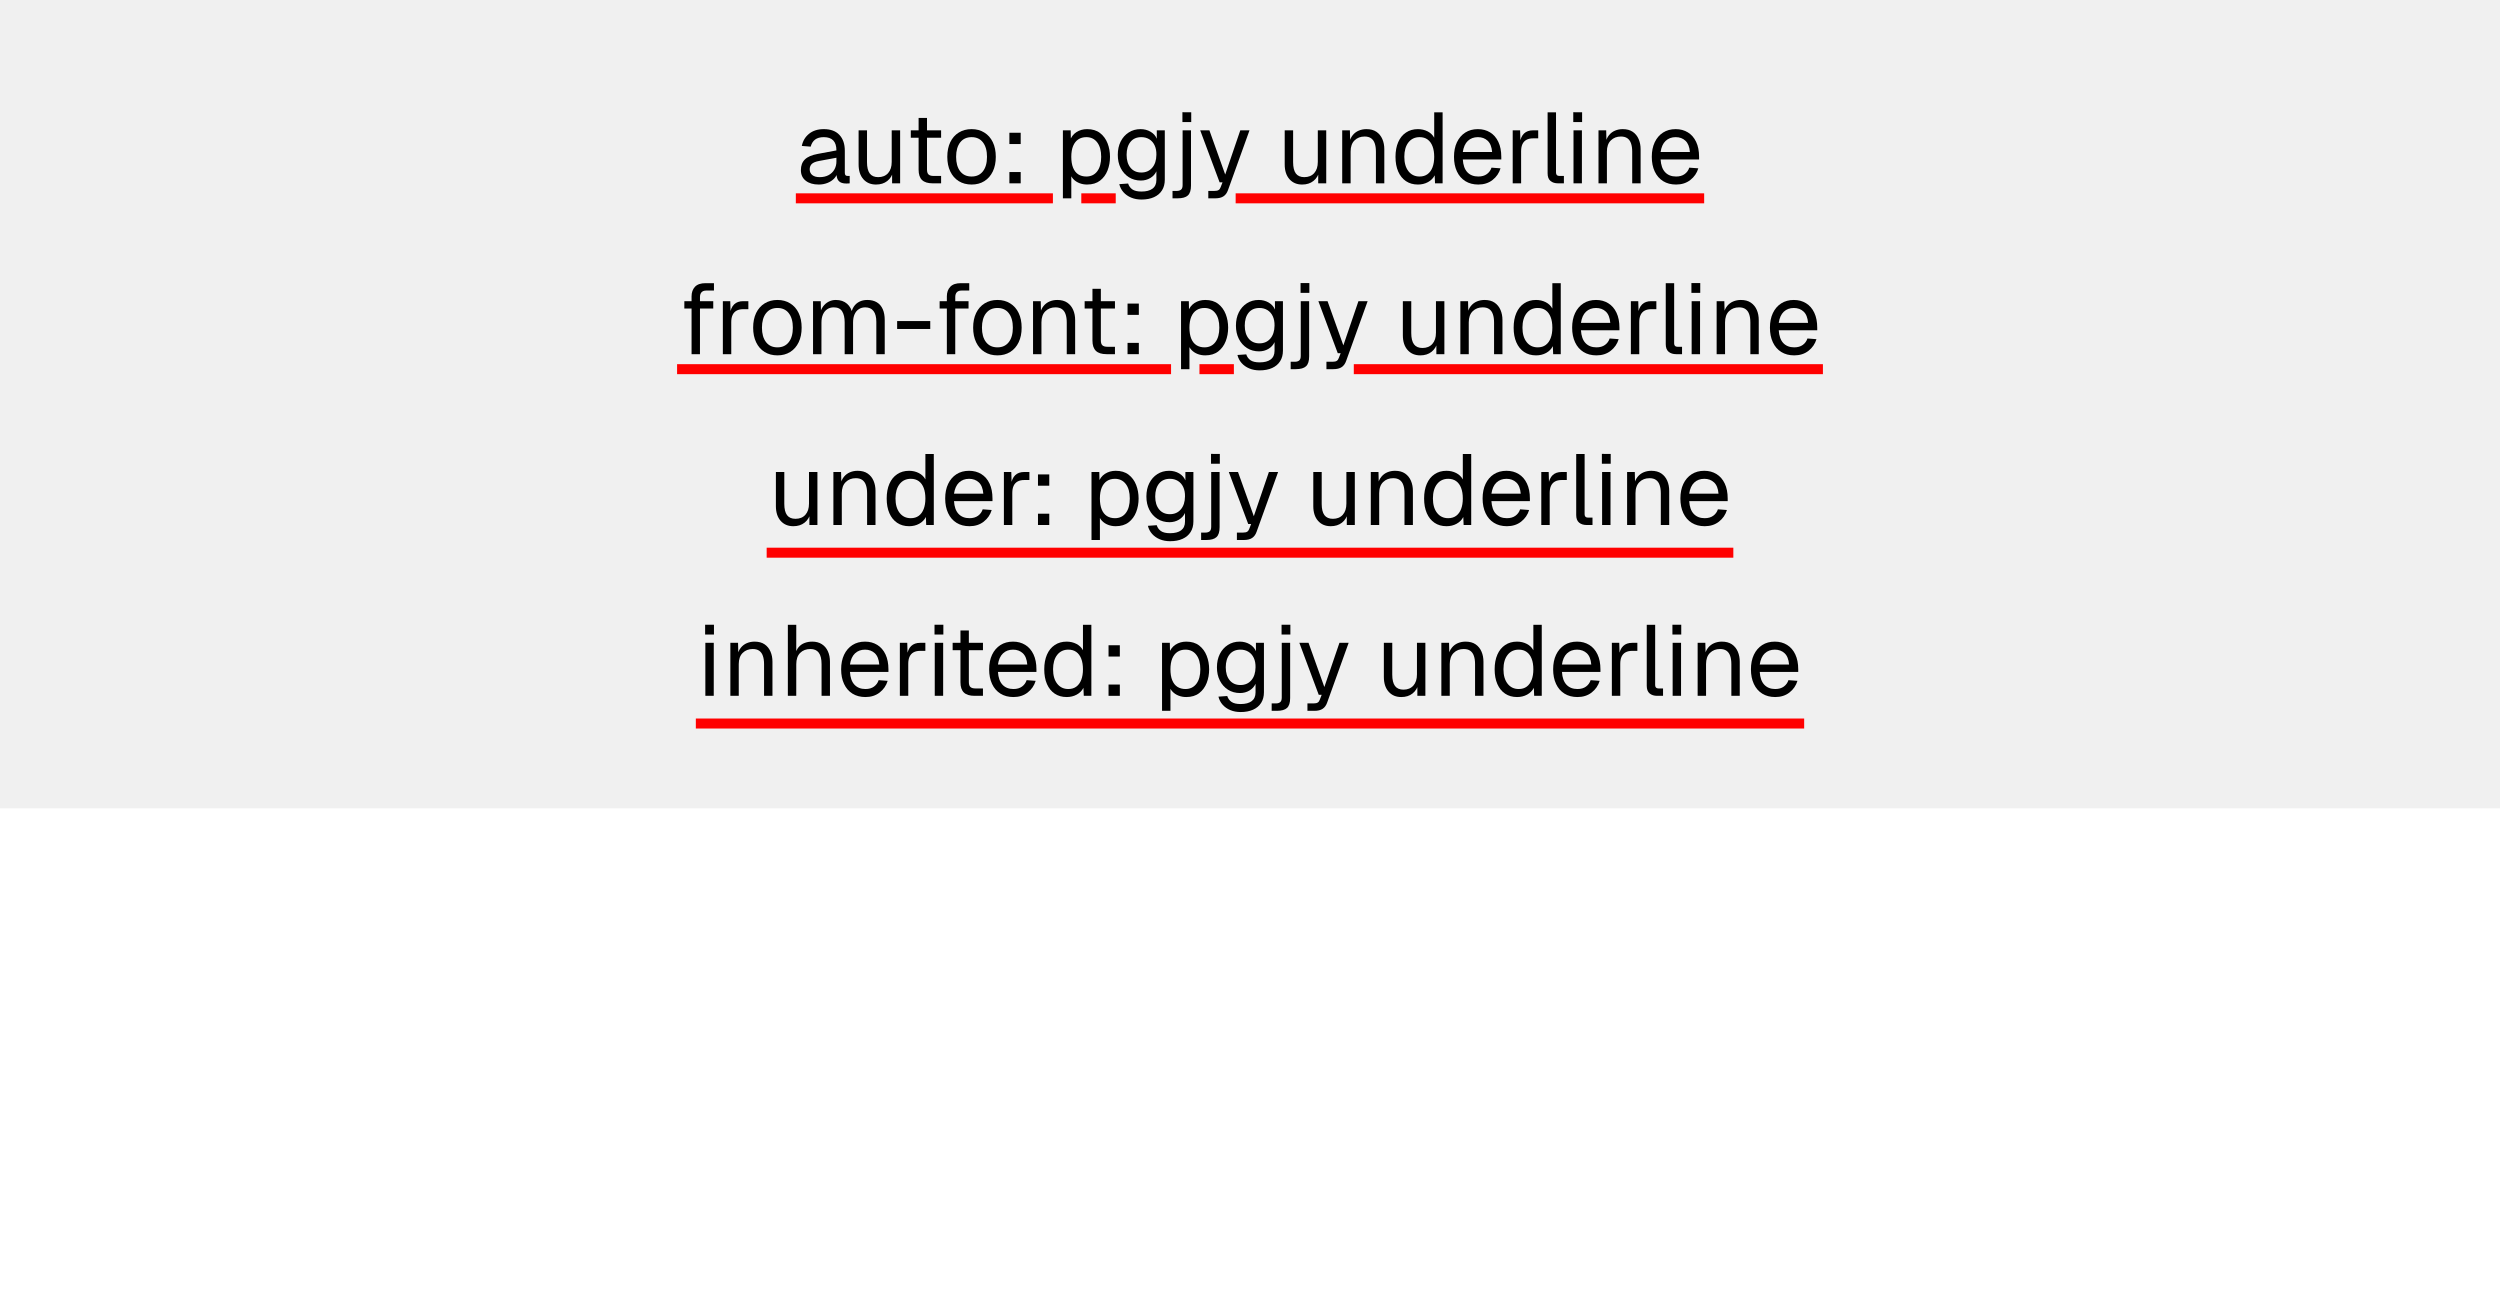
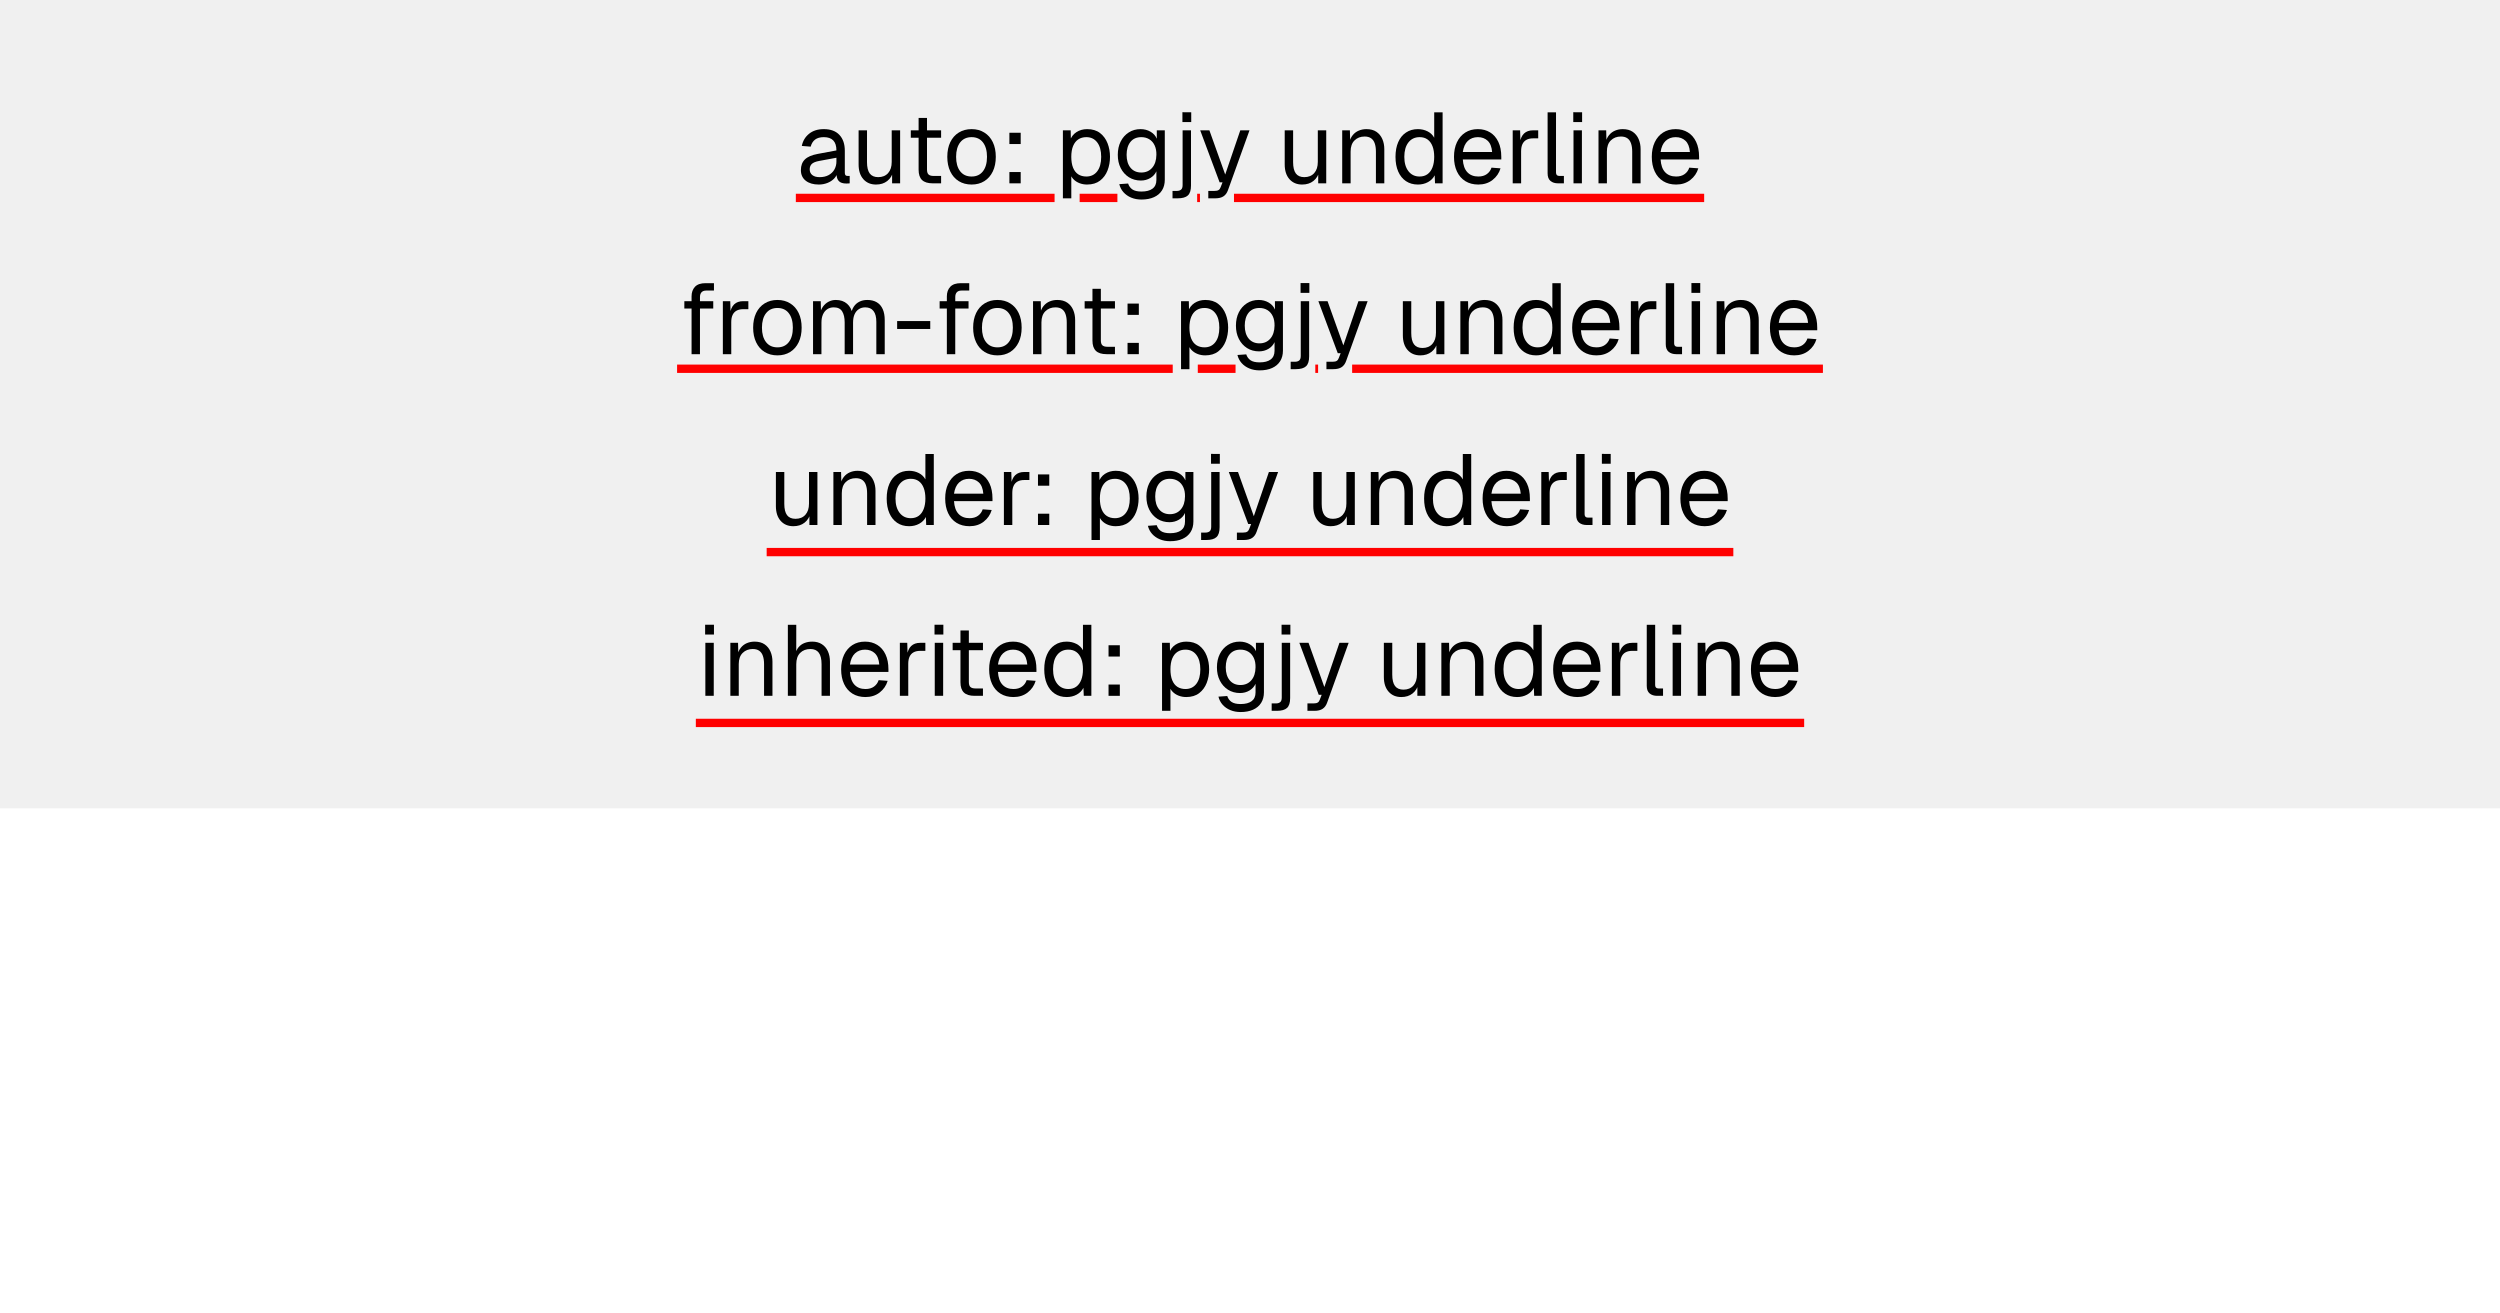
<svg xmlns="http://www.w3.org/2000/svg" width="1200" height="630" viewBox="0 0 1200 630">
  <rect x="0" y="0" width="1200" height="388" fill="#f0f0f0" />
-   <rect x="382" y="92.8" width="123.396" height="4.8" fill="#f00" />
-   <rect x="519.027" y="92.8" width="16.524" height="4.8" fill="#f00" />
-   <rect x="593.113" y="92.8" width="224.887" height="4.8" fill="#f00" />
+   <rect x="382" y="93" width="124.196" height="4" fill="#f00" />
+   <rect x="518.227" y="93" width="18.124" height="4" fill="#f00" />
+   <rect x="574.632" y="93" width="1.345" height="4" fill="#f00" />
+   <rect x="592.313" y="93" width="225.687" height="4" fill="#f00" />
  <g fill="#000">
    <use href="#g0" x="382.32" y="88" />
    <use href="#g1" x="408.29" y="88" />
    <use href="#g2" x="434.54" y="88" />
    <use href="#g3" x="452.59" y="88" />
    <use href="#g4" x="480.1" y="88" />
    <use href="#g5" x="506.35" y="88" />
    <use href="#g6" x="534.43" y="88" />
    <use href="#g7" x="563.04" y="88" />
    <use href="#g8" x="575.04" y="88" />
    <use href="#g1" x="612.82" y="88" />
    <use href="#g9" x="640.42" y="88" />
    <use href="#g10" x="667.73" y="88" />
    <use href="#g11" x="695.81" y="88" />
    <use href="#g12" x="722.26" y="88" />
    <use href="#g13" x="739.01" y="88" />
    <use href="#g14" x="751.44" y="88" />
    <use href="#g9" x="763.44" y="88" />
    <use href="#g11" x="790.75" y="88" />
  </g>
-   <rect x="325" y="174.8" width="237.108" height="4.8" fill="#f00" />
-   <rect x="575.739" y="174.8" width="16.524" height="4.8" fill="#f00" />
-   <rect x="649.825" y="174.8" width="225.175" height="4.8" fill="#f00" />
+   <rect x="325" y="175" width="237.908" height="4" fill="#f00" />
+   <rect x="574.939" y="175" width="18.124" height="4" fill="#f00" />
+   <rect x="631.344" y="175" width="1.345" height="4" fill="#f00" />
+   <rect x="649.025" y="175" width="225.975" height="4" fill="#f00" />
  <g fill="#000">
    <use href="#g15" x="325.61" y="170" />
    <use href="#g12" x="343.13" y="170" />
    <use href="#g3" x="359.4" y="170" />
    <use href="#g16" x="386.42" y="170" />
    <use href="#g17" x="428.52" y="170" />
    <use href="#g15" x="448.15" y="170" />
    <use href="#g3" x="465" y="170" />
    <use href="#g9" x="492.02" y="170" />
    <use href="#g2" x="517.99" y="170" />
    <use href="#g4" x="536.81" y="170" />
    <use href="#g5" x="563.06" y="170" />
    <use href="#g6" x="591.14" y="170" />
    <use href="#g7" x="619.75" y="170" />
    <use href="#g8" x="631.75" y="170" />
    <use href="#g1" x="669.53" y="170" />
    <use href="#g9" x="697.13" y="170" />
    <use href="#g10" x="724.44" y="170" />
    <use href="#g11" x="752.52" y="170" />
    <use href="#g12" x="778.97" y="170" />
    <use href="#g13" x="795.72" y="170" />
    <use href="#g14" x="808.15" y="170" />
    <use href="#g9" x="820.15" y="170" />
    <use href="#g11" x="847.46" y="170" />
  </g>
-   <rect x="368" y="262.892" width="464" height="4.8" fill="#f00" />
+   <rect x="368" y="263" width="464" height="4" fill="#f00" />
  <g fill="#000">
    <use href="#g1" x="368.59" y="252" />
    <use href="#g9" x="396.19" y="252" />
    <use href="#g10" x="423.5" y="252" />
    <use href="#g11" x="451.58" y="252" />
    <use href="#g12" x="478.03" y="252" />
    <use href="#g4" x="493.82" y="252" />
    <use href="#g5" x="520.08" y="252" />
    <use href="#g6" x="548.16" y="252" />
    <use href="#g7" x="576.77" y="252" />
    <use href="#g8" x="588.77" y="252" />
    <use href="#g1" x="626.54" y="252" />
    <use href="#g9" x="654.14" y="252" />
    <use href="#g10" x="681.46" y="252" />
    <use href="#g11" x="709.54" y="252" />
    <use href="#g12" x="735.98" y="252" />
    <use href="#g13" x="752.74" y="252" />
    <use href="#g14" x="765.17" y="252" />
    <use href="#g9" x="777.17" y="252" />
    <use href="#g11" x="804.48" y="252" />
  </g>
-   <rect x="334" y="344.892" width="532" height="4.8" fill="#f00" />
+   <rect x="334" y="345" width="532" height="4" fill="#f00" />
  <g fill="#000">
    <use href="#g14" x="334.73" y="334" />
    <use href="#g9" x="346.73" y="334" />
    <use href="#g18" x="374.33" y="334" />
    <use href="#g11" x="401.64" y="334" />
    <use href="#g12" x="428.09" y="334" />
    <use href="#g14" x="444.84" y="334" />
    <use href="#g2" x="454.63" y="334" />
    <use href="#g11" x="472.68" y="334" />
    <use href="#g10" x="499.13" y="334" />
    <use href="#g4" x="527.69" y="334" />
    <use href="#g5" x="553.94" y="334" />
    <use href="#g6" x="582.02" y="334" />
    <use href="#g7" x="610.63" y="334" />
    <use href="#g8" x="622.63" y="334" />
    <use href="#g1" x="660.41" y="334" />
    <use href="#g9" x="688.01" y="334" />
    <use href="#g10" x="715.32" y="334" />
    <use href="#g11" x="743.4" y="334" />
    <use href="#g12" x="769.85" y="334" />
    <use href="#g13" x="786.6" y="334" />
    <use href="#g14" x="799.03" y="334" />
    <use href="#g9" x="811.03" y="334" />
    <use href="#g11" x="838.34" y="334" />
  </g>
  <defs>
    <path id="g0" d="M10.7.58q-3.93 0-6.26-1.83t-2.33-5.09 1.92-5.13 6.1-2.64l9.03-1.69q0-3.22-1.52-4.79-1.51-1.58-4.53-1.58-2.64 0-4.19 1.17-1.53 1.17-2.11 3.39l-4.26-.34q.72-3.6 3.47-5.83 2.76-2.24 7.09-2.24 4.89 0 7.48 2.77 2.6 2.75 2.6 7.61v10.5q0 .87.31 1.23t1.03.36h1v3.55q-.19.05-.62.06-.43.03-.91.03-1.73 0-2.81-.54-1.08-.57-1.57-1.74-.46-1.17-.46-3.09l.47.09q-.33 1.64-1.63 2.97-1.3 1.31-3.22 2.06-1.92.74-4.08.74Zm.39-3.55q2.53 0 4.33-.98 1.81-.99 2.77-2.69.97-1.72.97-3.83v-1.81l-8.27 1.53q-2.59.48-3.58 1.47-.97.98-.97 2.56 0 1.78 1.27 2.77t3.48.98Z" />
    <path id="g1" d="M12.19.58q-3.78 0-6.06-2.56-2.29-2.58-2.29-7.1v-16.36h4.04l-.01 15.27q.01 3.69 1.32 5.45 1.33 1.75 4.06 1.75 3.02 0 4.75-1.94t1.73-5.36v-15.17h4.04v25.44h-3.85v-6.28l.63.33q-.77 3.12-2.94 4.82-2.16 1.71-5.42 1.71Z" />
    <path id="g2" d="M13.16 0q-3.46 0-5.11-1.58-1.66-1.59-1.66-4.95v-24.86h4.03v24.77q0 1.73.77 2.4t2.34.67h3.66v3.55Zm-10.52-21.89v-3.55h14.55v3.55Z" />
    <path id="g3" d="M13.78.58q-3.51 0-6.16-1.63-2.64-1.64-4.07-4.64-1.44-3-1.44-7.03 0-4.08 1.44-7.05t4.07-4.6q2.65-1.65 6.16-1.65t6.11 1.65q2.63 1.62 4.06 4.6 1.44 2.97 1.44 7.05 0 4.03-1.44 7.03t-4.06 4.64q-2.61 1.63-6.11 1.63Zm0-3.85q3.5 0 5.44-2.51 1.95-2.52 1.95-6.94t-1.95-6.94q-1.94-2.51-5.44-2.51-3.51 0-5.48 2.51-1.96 2.52-1.96 6.94t1.96 6.94 5.48 2.51Z" />
    <path id="g4" d="M4.41 0v-5.42h5.42v5.42Zm0-18.86v-5.42h5.42v5.42Z" />
    <path id="g5" d="M3.84 7.2v-32.64h3.74l.11 5.47-.58-.28q.95-2.84 3.19-4.3t5.15-1.47q3.8 0 6.22 1.88t3.6 4.91q1.18 3.01 1.18 6.51t-1.18 6.53q-1.18 3.02-3.6 4.89t-6.22 1.88q-1.97 0-3.67-.67t-2.87-1.88-1.61-2.83l.57-.67.01 12.67Zm11.24-10.47q3.31 0 5.22-2.48 1.92-2.5 1.92-6.97t-1.92-6.95q-1.91-2.5-5.22-2.5-2.22 0-3.83 1.06-1.61 1.05-2.5 3.16-.88 2.11-.88 5.23t.86 5.24q.86 2.11 2.49 3.17 1.64 1.04 3.86 1.04Z" />
    <path id="g6" d="M13.48 7.78q-2.73 0-4.93-.92-2.21-.91-3.71-2.59-1.48-1.68-2.01-3.88l4.23-.3q.57 1.79 2.03 2.82 1.47 1.03 4.39 1.03 3.46 0 5.3-1.39 1.86-1.39 1.86-4.18v-4.14q-.91 2.02-2.92 3.22t-4.52 1.21q-3.22 0-5.75-1.58-2.51-1.6-3.93-4.38t-1.41-6.39q0-3.64 1.39-6.39 1.39-2.76 3.86-4.34 2.48-1.6 5.66-1.6 2.68 0 4.81 1.25t3 3.36v-4.03h3.84v23.71q0 2.98-1.34 5.11t-3.85 3.26q-2.5 1.14-6 1.14Zm-.09-12.97q3.27 0 5.23-2.28 1.97-2.28 2.02-6.22.05-2.62-.84-4.51-.89-1.91-2.55-2.94t-3.86-1.03q-3.36 0-5.2 2.28t-1.85 6.2q0 3.94 1.89 6.22t5.16 2.28Z" />
    <path id="g7" d="M-.23 7.2v-3.56h2.06q1.25 0 2.01-.59t.77-2.19v-26.3h4.03v26.5q0 3.36-1.5 4.75-1.48 1.39-4.94 1.39Zm4.75-36.62v-4.71l4.23.01v4.7Z" />
    <path id="g8" d="M4.94 7.2v-3.56h2.94q1.34 0 1.98-.41.66-.4.98-1.31l.93-2.4h-1.4l-9.31-24.96h4.41l7.59 21.22 7.24-21.22h4.42l-10.31 28.66q-.72 2.06-2.18 3.01-1.43.97-3.98.97Z" />
    <path id="g9" d="M3.84 0v-25.44h3.69l.16 6.49-.49-.44q.49-2.25 1.68-3.72t2.9-2.19 3.67-.72q2.94 0 4.83 1.3t2.83 3.49q.94 2.17.94 4.85v16.38h-4.03v-15.22q0-2.34-.57-3.95-.54-1.61-1.75-2.46-1.18-.84-3.11-.84-2.93 0-4.82 1.86-1.9 1.84-1.9 5.39l.01 15.22Z" />
    <path id="g10" d="M12.86.58q-3.31 0-5.73-1.63t-3.72-4.61-1.3-7.06 1.3-7.05q1.29-2.98 3.72-4.6 2.42-1.65 5.73-1.65 2.55 0 4.66 1.08t3.17 3.05v-12.19h4.03v34.08h-3.64l-.16-3.84q-1.05 2.06-3.22 3.25-2.15 1.17-4.84 1.17Zm.83-3.85q2.25 0 3.81-1.14 1.56-1.15 2.38-3.29.81-2.14.81-5.02 0-2.98-.82-5.09-.81-2.11-2.37-3.24t-3.81-1.12q-3.38 0-5.36 2.51t-1.99 6.94q0 4.36 1.99 6.91t5.36 2.54Z" />
    <path id="g11" d="M13.78.58q-3.61 0-6.23-1.63t-4.03-4.64q-1.41-3-1.41-7.03t1.41-7q1.42-2.98 3.98-4.64 2.58-1.66 6.08-1.66 3.31 0 5.86 1.57 2.54 1.56 3.95 4.54 1.42 2.97 1.42 7.24v1.2h-18.47q.24 4.08 2.18 6.14t5.26 2.06q2.49 0 4.1-1.17t2.23-3.09l4.33.33q-1.02 3.4-3.83 5.59-2.8 2.19-6.83 2.19Zm-7.44-15.61h14.07q-.3-3.69-2.14-5.41-1.85-1.73-4.69-1.73-2.92 0-4.83 1.8-1.89 1.79-2.41 5.34Z" />
    <path id="g12" d="M3.84 0v-25.44h3.55l.19 6.42-.38-.14q.49-3.26 2.08-4.76 1.61-1.52 4.3-1.52h2.5v3.85h-2.46q-1.9 0-3.18.7-1.27.69-1.92 2.06t-.65 3.47l.01 15.36Z" />
    <path id="g13" d="M8.83 0q-2.21 0-3.6-1.14-1.39-1.16-1.39-3.66v-29.28h4.04l-.01 28.94q.01.76.41 1.19.41.4 1.17.4h2.21v3.55Z" />
    <path id="g14" d="M3.84 0v-25.44h4.04l-.01 25.44Zm-.11-29.42v-4.71l4.24.01v4.7Z" />
    <path id="g15" d="M6.34 0v-27.75q0-2.83 1.63-4.58t5.09-1.75h4.03v3.55h-3.75q-1.48 0-2.23.83-.73.81-.73 2.25l-.01 27.45Zm-3.47-21.89.01-3.55h13.87v3.55Z" />
    <path id="g16" d="M3.84 0v-25.44h3.69l.16 6.42-.58-.18q.42-2.11 1.5-3.63 1.09-1.51 2.67-2.34 1.58-.85 3.5-.85 3.31 0 5.39 1.83 2.1 1.82 2.63 5.08l-.77-.05q.39-2.2 1.42-3.72t2.66-2.32q1.64-.82 3.75-.82 2.73 0 4.61 1.13t2.83 3.3q.95 2.15.95 5.22v16.37h-4.03v-15.5q0-3.45-1.35-5.2-1.34-1.77-3.98-1.77-1.76 0-3.09.88-1.32.86-2.03 2.47-.72 1.6-.72 3.9v15.22h-4.03v-15.22q0-3.4-1.21-5.33-1.2-1.92-4.03-1.92-1.78 0-3.11.88-1.31.86-2.06 2.5-.73 1.62-.73 3.87l-.01 15.22Z" />
    <path id="g17" d="M2.11-12.09v-3.8h15.89v3.8Z" />
    <path id="g18" d="M3.84 0v-34.08h4.04l-.01 14.25-.48-.09q.49-2.11 1.63-3.46 1.15-1.34 2.82-1.98 1.69-.66 3.71-.66 2.73 0 4.62 1.24 1.91 1.22 2.89 3.41.99 2.17.99 5v16.37h-4.03v-15.22q0-3.69-1.33-5.47-1.32-1.78-4-1.78-3.08 0-4.96 1.88-1.85 1.87-1.85 5.42l-.01 15.17Z" />
  </defs>
</svg>
